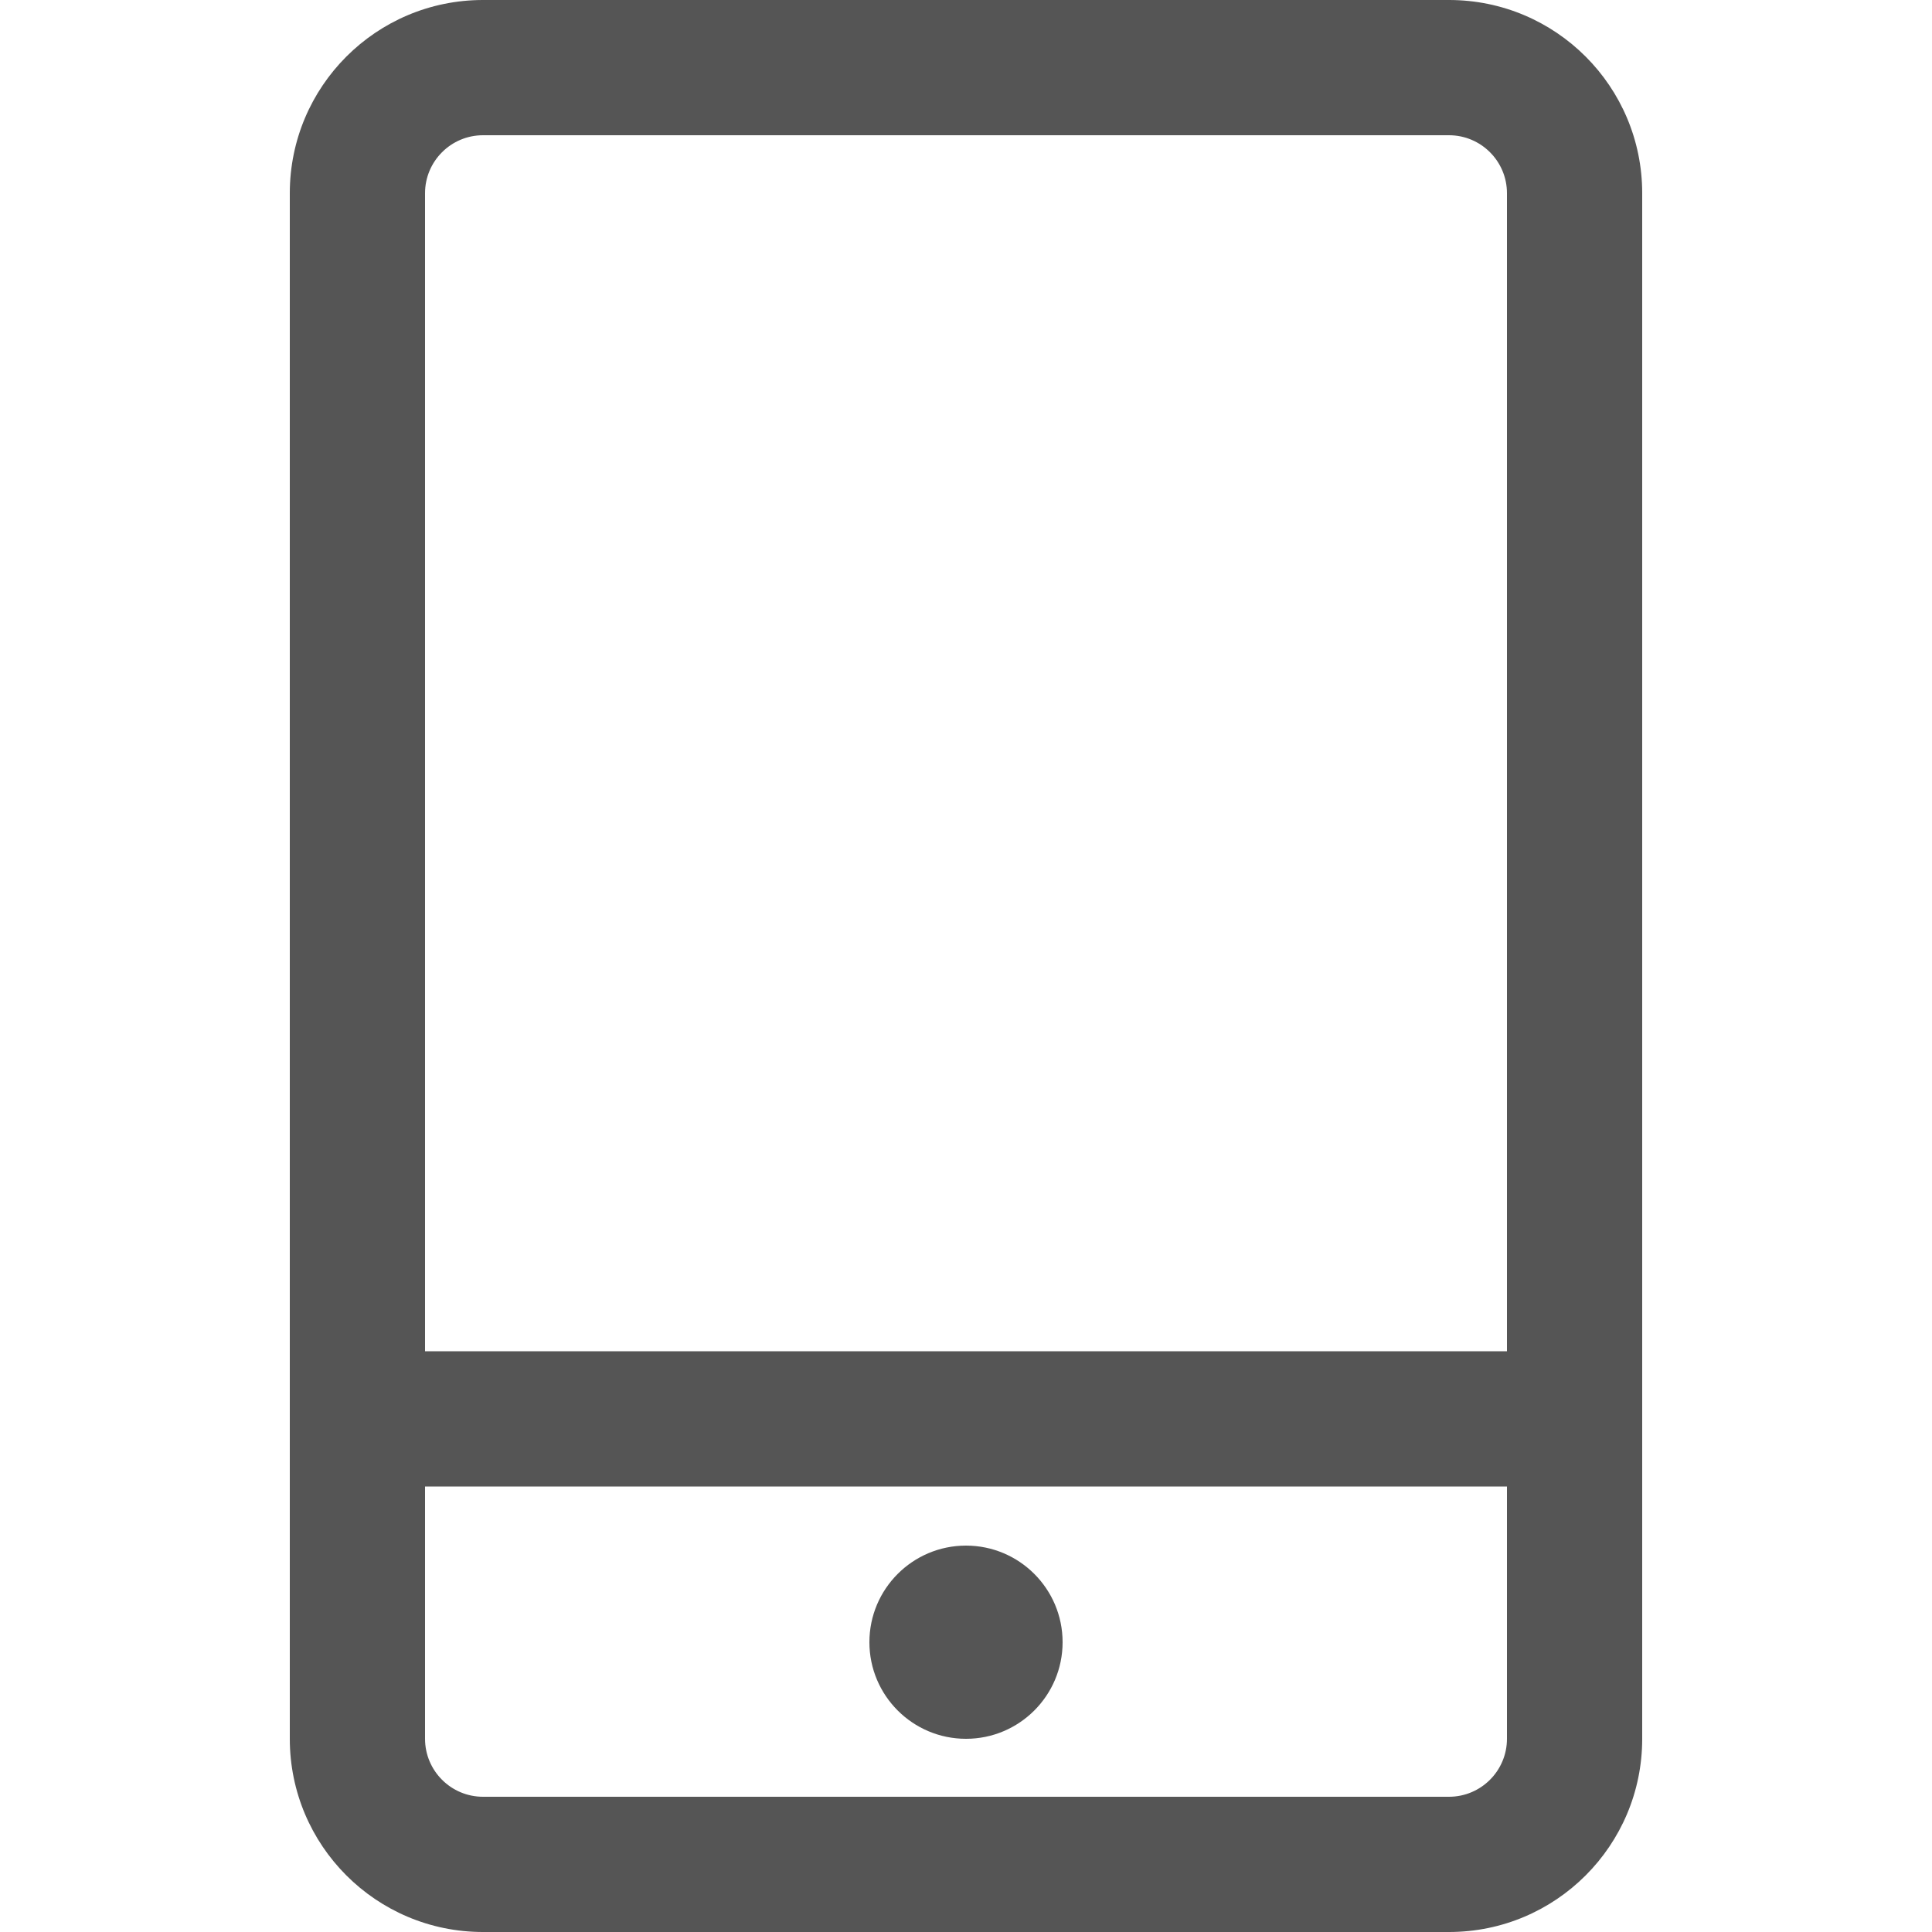
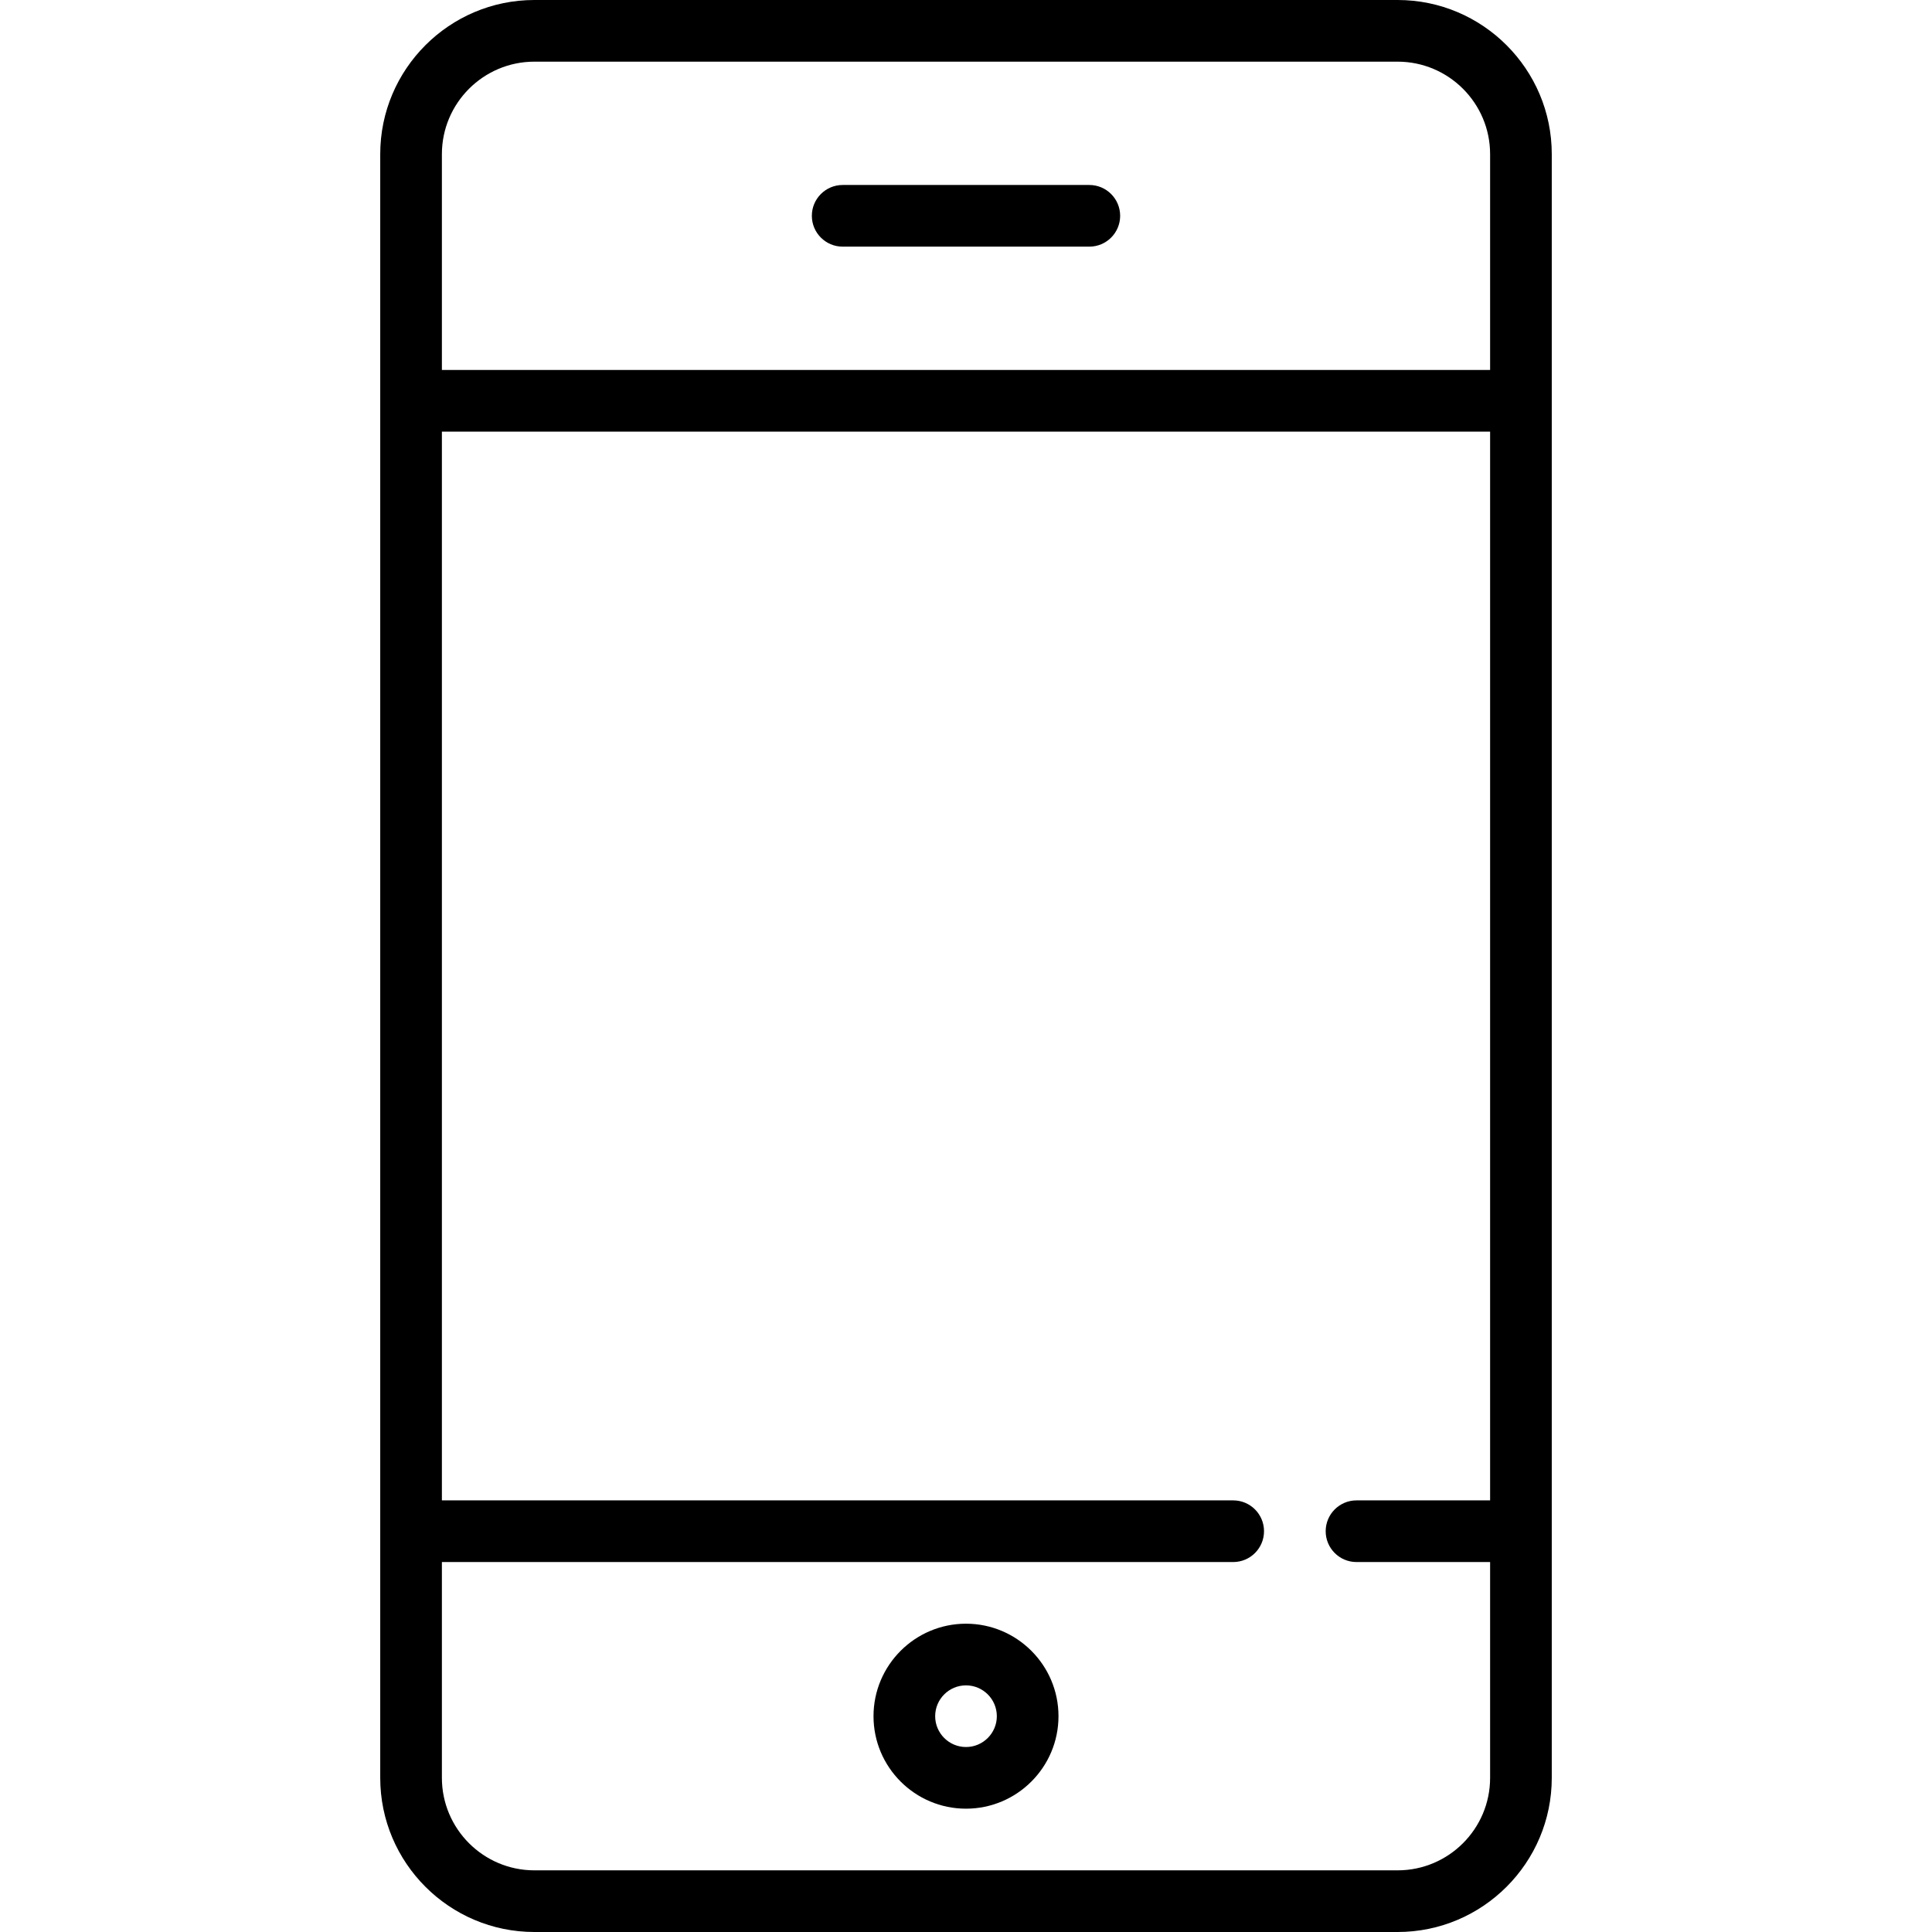
- <svg xmlns="http://www.w3.org/2000/svg" width="20px" height="20px" viewBox="0 0 20 20">
-   <path fill="#555" d="M15,0 C16.105,0 17,0.895 17,2 L17,18 C17,19.105 16.105,20 15,20 L5,20 C3.895,20 3,19.105 3,18 L3,2 C3,0.895 3.895,0 5,0 L15,0 Z M15.6,15.388 L4.4,15.388 L4.4,18 C4.4,18.331 4.669,18.6 5,18.6 L15,18.6 C15.331,18.6 15.6,18.331 15.6,18 L15.6,15.388 Z M10,16 C10.552,16 11,16.448 11,17 C11,17.552 10.552,18 10,18 C9.448,18 9,17.552 9,17 C9,16.448 9.448,16 10,16 Z M15,1.4 L5,1.4 C4.669,1.4 4.4,1.669 4.4,2 L4.4,13.988 L15.6,13.988 L15.6,2 C15.6,1.669 15.331,1.4 15,1.4 Z" />
+ <svg xmlns="http://www.w3.org/2000/svg" version="1.1" id="Layer_1" x="0px" y="0px" viewBox="0 0 470 470" style="enable-background:new 0 0 470 470;" xml:space="preserve">
+   <g>
+     <g>
+       <g>
+         <path d="M340,0H130c-20.678,0-37.5,16.823-37.5,37.5v395c0,20.677,16.822,37.5,37.5,37.5h210c20.678,0,37.5-16.823,37.5-37.5     v-395C377.5,16.823,360.678,0,340,0z M362.5,365H330c-4.142,0-7.5,3.358-7.5,7.5c0,4.142,3.358,7.5,7.5,7.5h32.5v52.5     c0,12.406-10.093,22.5-22.5,22.5H130c-12.407,0-22.5-10.094-22.5-22.5V380H300c4.142,0,7.5-3.358,7.5-7.5     c0-4.142-3.358-7.5-7.5-7.5H107.5V105h255V365z M362.5,90h-255V37.5c0-12.406,10.093-22.5,22.5-22.5h210     c12.407,0,22.5,10.094,22.5,22.5V90z" />
+         <path d="M235,395c-12.407,0-22.5,10.094-22.5,22.5S222.593,440,235,440s22.5-10.094,22.5-22.5S247.407,395,235,395z M235,425     c-4.136,0-7.5-3.365-7.5-7.5s3.364-7.5,7.5-7.5s7.5,3.365,7.5,7.5S239.136,425,235,425z" />
+         <path d="M265,45h-60c-4.142,0-7.5,3.358-7.5,7.5c0,4.142,3.358,7.5,7.5,7.5h60c4.142,0,7.5-3.358,7.5-7.5     C272.5,48.358,269.142,45,265,45z" />
+       </g>
+     </g>
+   </g>
+   <g>
+ </g>
+   <g>
+ </g>
+   <g>
+ </g>
+   <g>
+ </g>
+   <g>
+ </g>
+   <g>
+ </g>
+   <g>
+ </g>
+   <g>
+ </g>
+   <g>
+ </g>
+   <g>
+ </g>
+   <g>
+ </g>
+   <g>
+ </g>
+   <g>
+ </g>
+   <g>
+ </g>
+   <g>
+ </g>
</svg>
